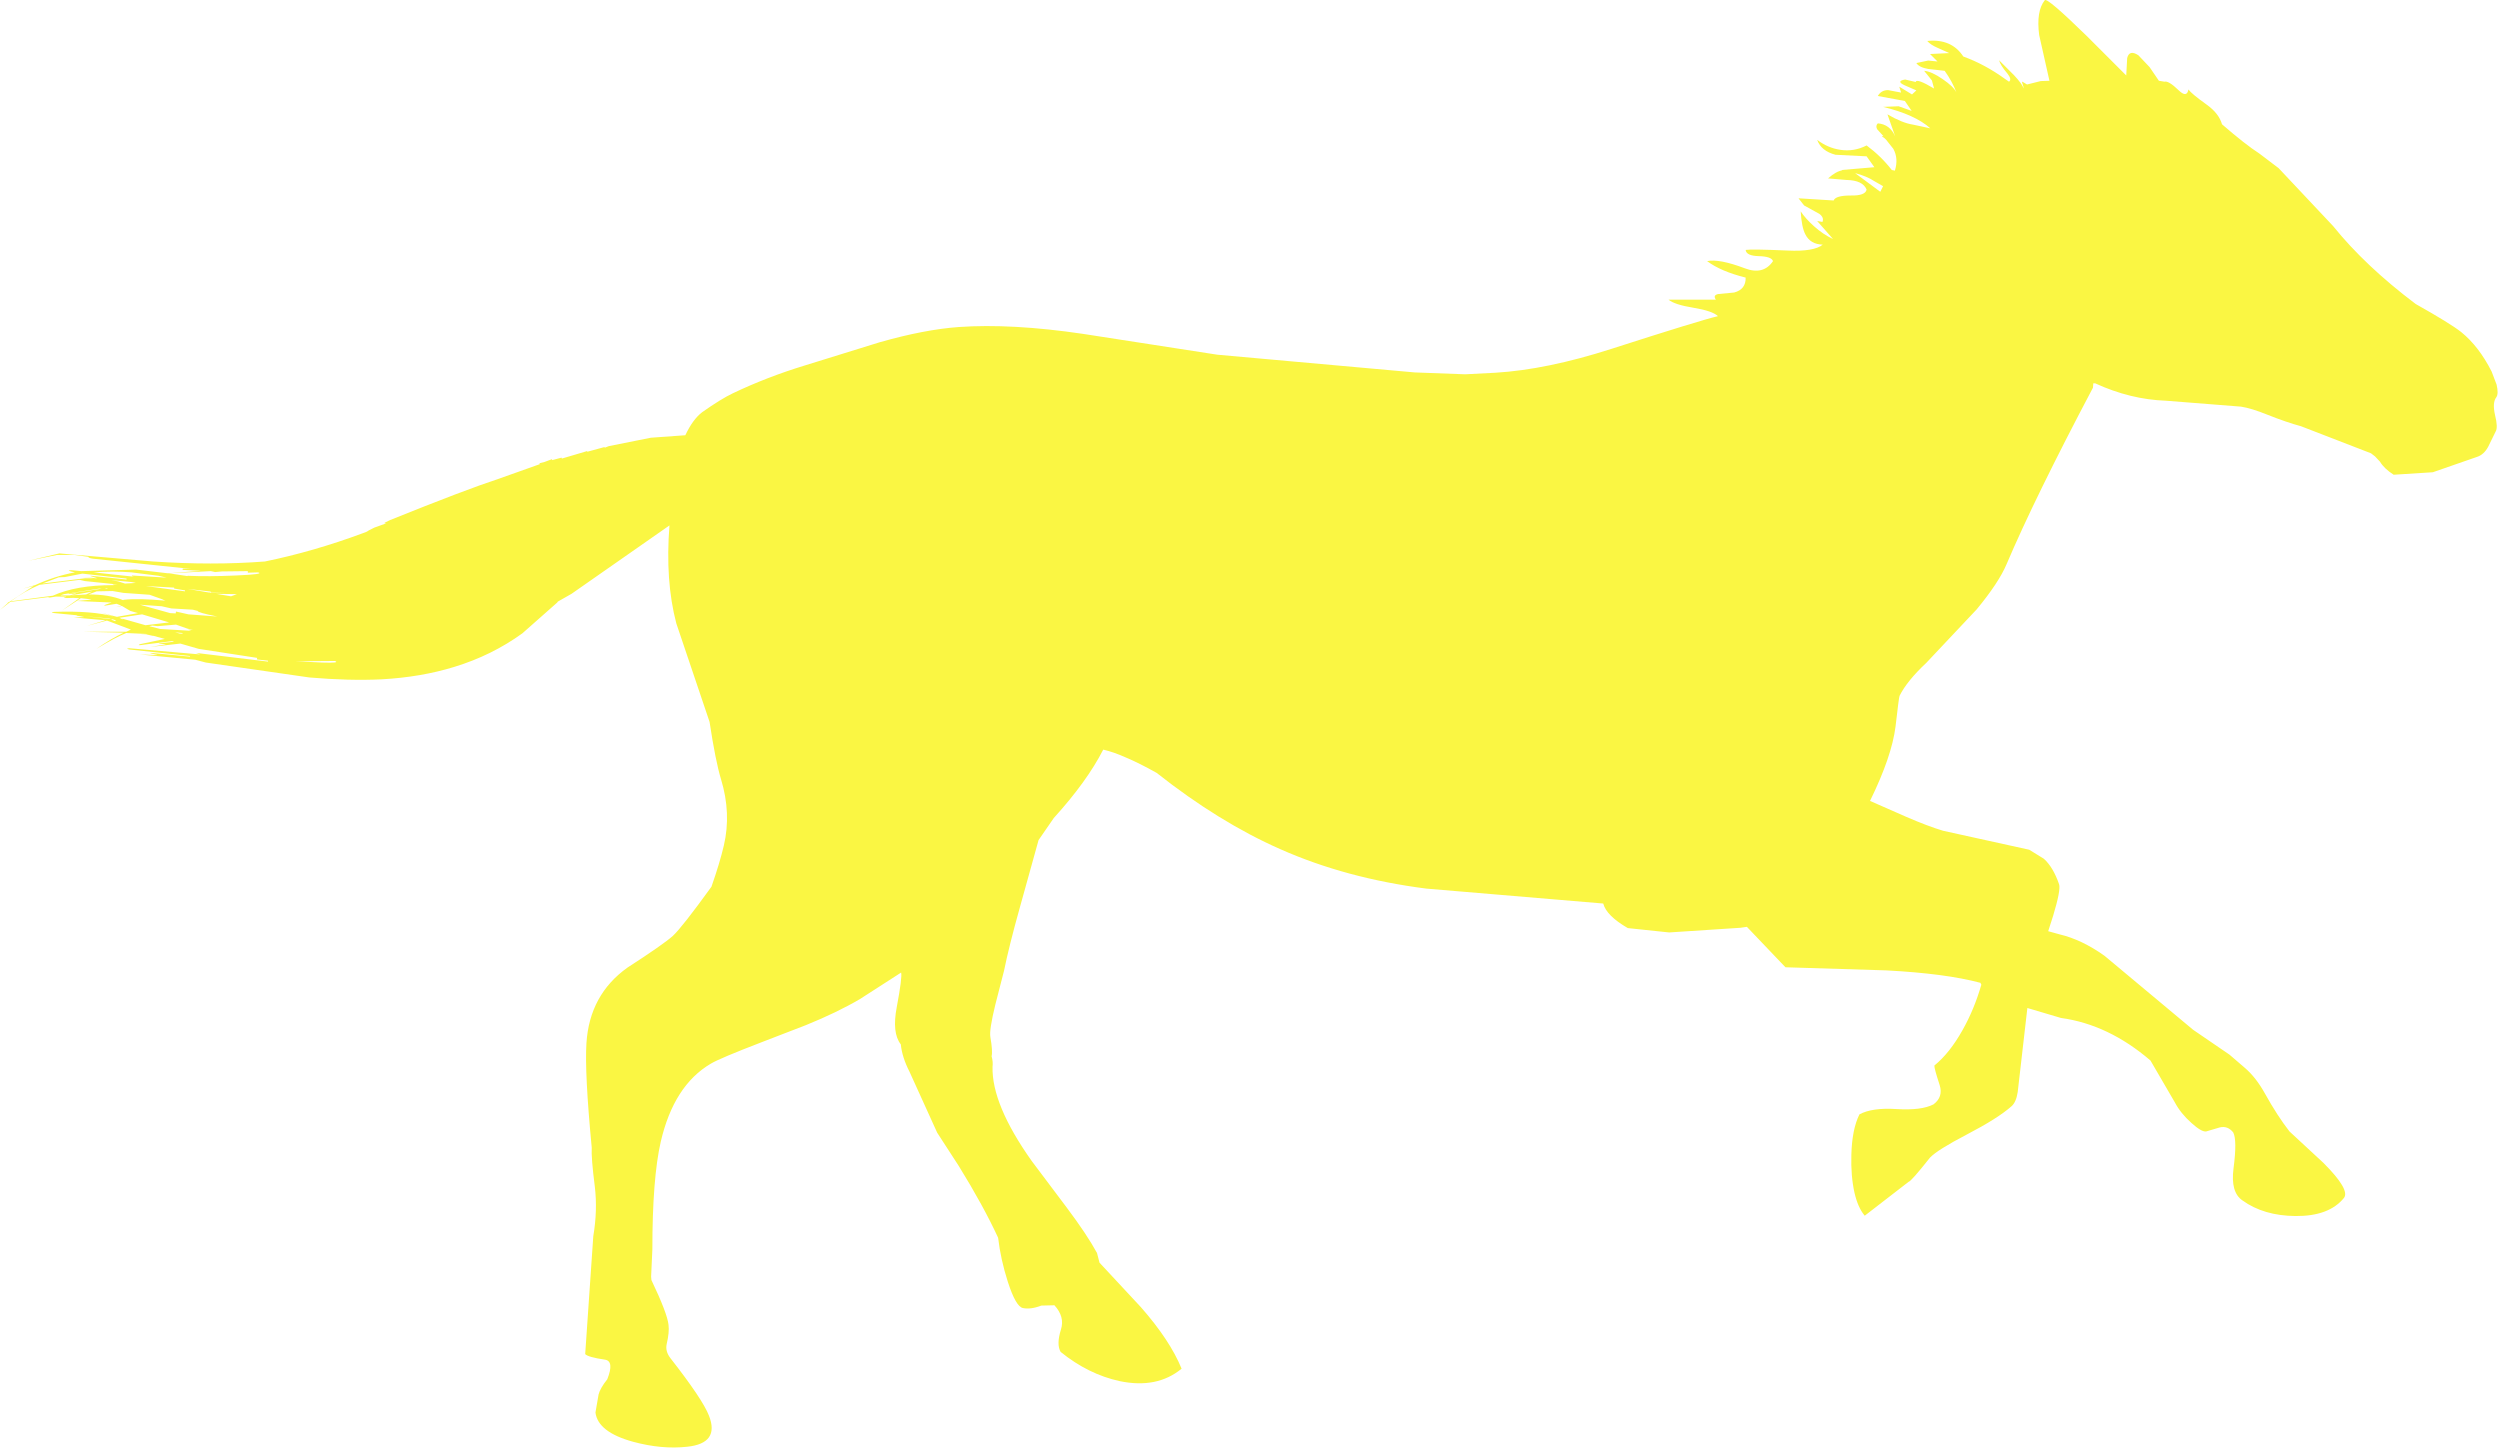
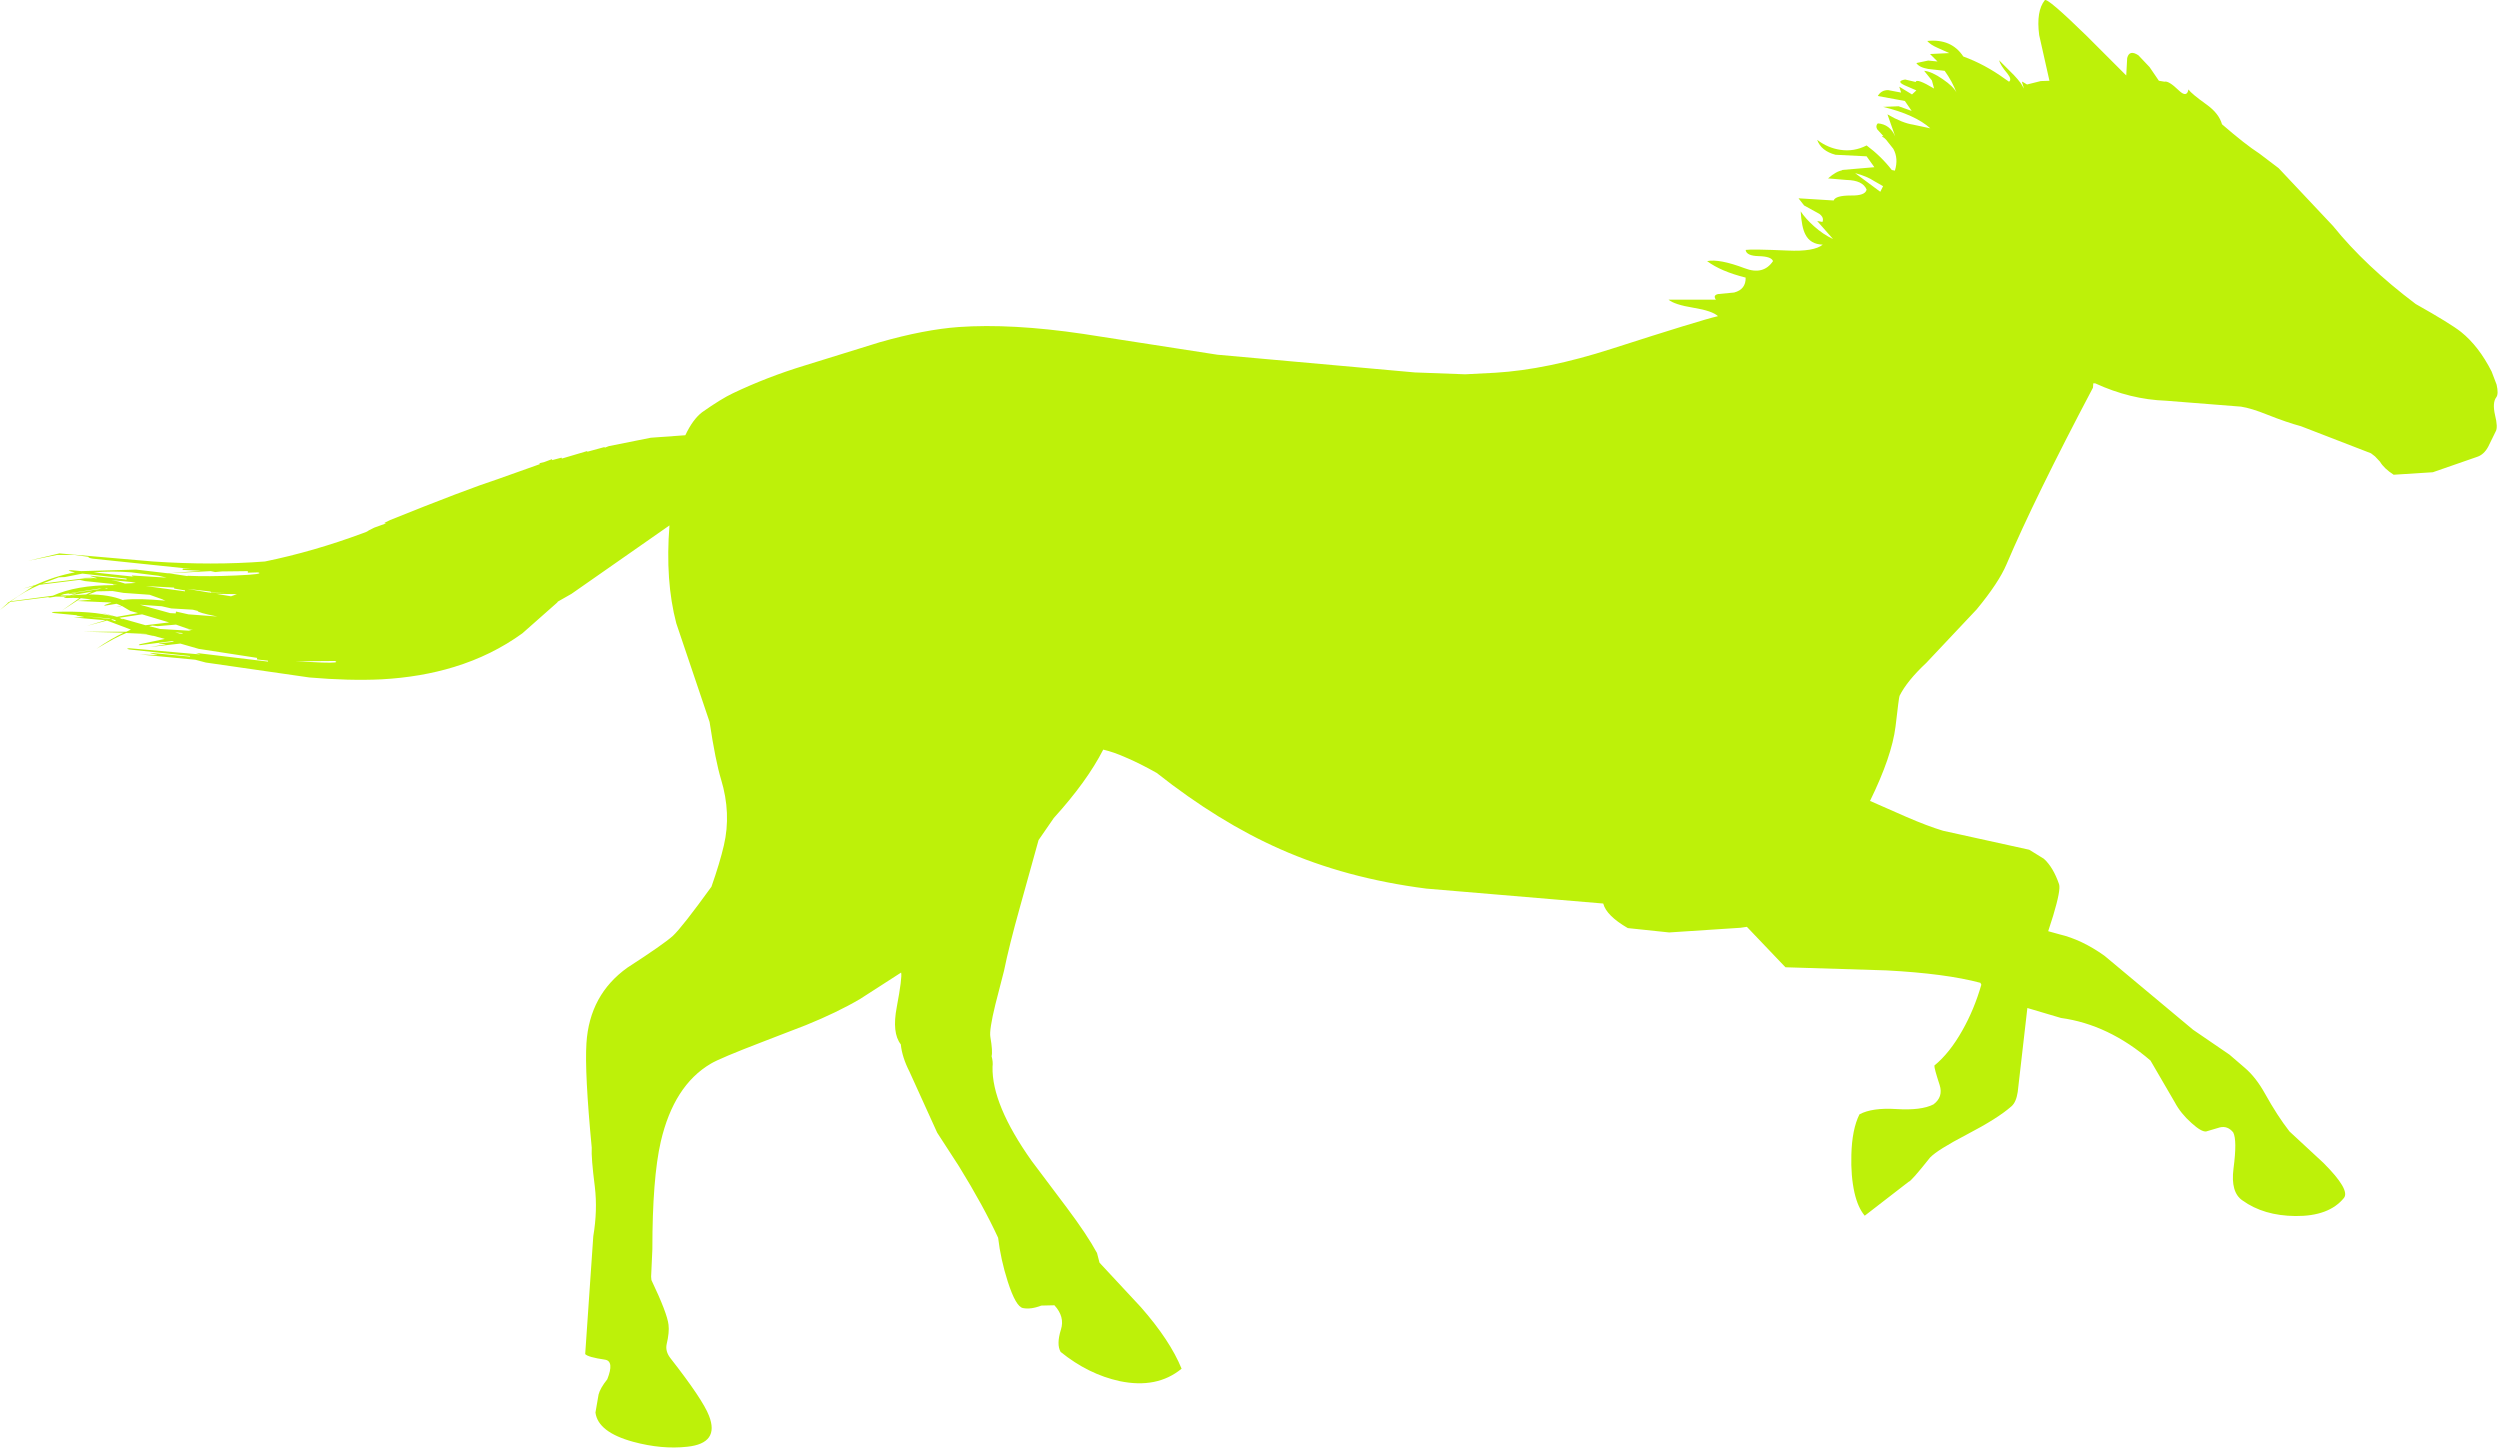
- <svg xmlns="http://www.w3.org/2000/svg" version="1.1" width="402px" height="233px">
+ <svg xmlns="http://www.w3.org/2000/svg" version="1.1" id="图层_1" x="0px" y="0px" width="402px" height="233px" viewBox="0 0 402 233" enable-background="new 0 0 402 233" xml:space="preserve">
  <g transform="translate(210.55,110.337)">
-     <path d="M -162.95 -4 L -158.75 -3.8 Q -155.75 -3.7 -156.7 -4.05 Z M -181.6 -8.45 L -181.2 -8.45 L -181.2 -8.55 L -182.4 -8.65 Z M -173.4 -14.45 L -172.45 -14.8 L -175.8 -14.85 Z M -180.45 -15.65 L -176.6 -15 L -176.6 -15.1 L -174.3 -15.1 L -176.4 -15.15 L -177 -15.1 L -176.55 -15.2 Z M -169.05 -18.3 L -170.7 -18.25 L -170.7 -18.5 L -174.9 -18.45 L -175.95 -18.35 L -176.65 -18.5 L -183.4 -18.15 L -180.4 -17.7 L -180.4 -17.75 Q -177 -17.6 -172.6 -17.8 Q -167.9 -18 -169.05 -18.3 Z M -190.85 -10.85 L -191.35 -10.95 L -190.85 -10.75 L -190.85 -10.85 L -187.15 -9.8 L -183.35 -10.25 L -187.7 -11.55 L -191.35 -11 Z M -185.2 -9.65 L -186.05 -9.75 L -186.55 -9.65 L -184.8 -9.2 L -179.8 -8.9 L -180.35 -9.1 L -179.5 -9.05 L -180.4 -9.25 L -182.25 -9.9 Z M -192.75 -10.85 L -196.825 -11.25 L -193 -10.8 Z M -192.45 -10.75 L -192.7 -10.7 L -192 -10.45 L -191.95 -10.6 Z M -196.7 -14.75 L -195.75 -15.2 L -199.15 -14.6 Z M -193.3 -15.65 L -193.3 -15.75 L -193.7 -15.65 Z M -198.225 -13.7 L -196.05 -13.9 Q -195.65 -13.95 -196.25 -14 L -197.55 -14.15 L -198.225 -13.7 L -200.6 -12.15 L -197.8 -14.15 L -198.75 -14.2 Q -200.95 -14.1 -199.95 -14.35 L -199.9 -14.4 L -200 -14.4 L -200.7 -14.15 L -200.05 -14.4 L -201.6 -14.4 L -202.85 -14.2 L -202.55 -14.35 L -208.9 -13.55 L -210.55 -12.25 L -209.15 -13.5 L -209.65 -13.4 L -209.05 -13.55 L -205.15 -16.1 L -206.85 -15.7 L -204.9 -16.25 Q -201.75 -17.7 -198.5 -18.3 Q -200.15 -18.65 -199.05 -18.65 L -197.5 -18.5 L -188.7 -18.75 L -183.55 -18.15 L -178.25 -18.55 L -181.2 -18.7 L -181.15 -18.9 L -179.8 -18.85 L -195.6 -20.5 Q -196.35 -20.6 -196.35 -20.8 L -198.55 -21.1 L -201.4 -21.1 L -206.05 -20.15 L -201 -21.35 L -185.95 -20.05 Q -176.4 -19.4 -167.95 -20.05 Q -160.15 -21.65 -152.2 -24.6 Q -151.55 -24.8 -151.25 -25.05 L -150.35 -25.5 L -148.4 -26.2 Q -148.9 -26.15 -148.65 -26.3 L -147.85 -26.7 Q -135.7 -31.6 -130.35 -33.35 L -123.75 -35.7 L -123.8 -35.85 L -123 -36.05 L -121.8 -36.5 L -121.75 -36.35 L -120.25 -36.75 L -120.2 -36.6 L -116.15 -37.8 L -116.1 -37.7 L -113.35 -38.45 L -113.3 -38.35 L -112.65 -38.6 L -105.9 -39.95 L -100.35 -40.35 Q -99.15 -42.9 -97.65 -44.05 Q -94.6 -46.2 -92.7 -47.1 Q -87.25 -49.7 -81.2 -51.55 L -69.1 -55.3 Q -61.9 -57.35 -56.4 -57.75 Q -47.9 -58.35 -36.4 -56.65 L -14.8 -53.3 L 16.95 -50.45 L 25.05 -50.15 L 29.9 -50.4 Q 38.2 -50.9 48.6 -54.25 Q 62.9 -58.85 65.7 -59.5 Q 64.8 -60.35 61.75 -60.85 Q 58.7 -61.35 57.75 -62.15 L 65.425 -62.15 Q 65.26 -62.21 65.2 -62.45 Q 65.05 -62.9 65.7 -63.05 L 68.3 -63.3 Q 70.2 -63.8 70.15 -65.7 Q 66.15 -66.7 63.95 -68.35 Q 65.9 -68.75 70 -67.2 Q 73 -66.05 74.55 -68.35 Q 74.3 -69.1 72.25 -69.15 Q 70.25 -69.2 70.15 -70.15 Q 71.15 -70.3 76.9 -70.05 Q 81.15 -69.85 82.55 -71 Q 80.55 -71.05 79.75 -72.65 Q 79.15 -73.8 79 -76.35 Q 79.8 -75.15 81.15 -73.95 Q 82.6 -72.65 84.2 -71.9 L 81.65 -74.8 L 82.5 -74.65 Q 82.8 -75.35 82 -75.95 L 79.55 -77.3 L 78.65 -78.45 L 84.3 -78.1 Q 84.6 -78.9 87.05 -78.9 Q 89.4 -78.85 89.6 -79.85 Q 89 -81.35 86.35 -81.4 L 83.4 -81.65 Q 84.7 -82.8 85.7 -82.95 L 85.55 -83 L 90.85 -83.45 L 89.6 -85.2 L 84.6 -85.45 Q 82.3 -86.05 81.65 -87.85 Q 83.35 -86.55 85.35 -86.25 Q 87.55 -85.9 89.6 -86.95 Q 91.95 -85.2 93.65 -83 L 94.15 -82.9 Q 94.75 -84.85 93.9 -86.4 L 92.75 -87.85 Q 92.25 -88.4 92.05 -88.3 Q 92.1 -88.45 92.3 -88.45 L 91.3 -89.55 Q 91 -90.1 91.4 -90.5 Q 93.35 -90.35 94.2 -88.4 L 92.95 -91.95 Q 95.35 -90.55 97.05 -90.3 L 99.85 -89.7 Q 97.4 -91.9 92.25 -93.15 L 94.75 -93.25 L 96.85 -92.5 L 95.75 -94.1 L 91.4 -94.9 Q 91.95 -95.85 93.05 -95.85 L 95.15 -95.45 L 94.85 -96.4 Q 95.9 -95.75 96.9 -95.15 L 97.6 -95.8 L 95.65 -96.65 Q 94.3 -97.3 95.8 -97.55 L 97.5 -97.15 Q 97.6 -97.8 100.45 -96.1 L 100.1 -97.4 L 98.85 -98.95 Q 100.05 -98.85 101.85 -97.6 Q 103.6 -96.4 104.05 -95.45 Q 103.4 -97.2 102.15 -98.95 L 99.5 -99.25 Q 98.05 -99.5 97.6 -100.2 L 99.5 -100.6 L 101 -100.45 L 99.8 -101.65 L 102.9 -101.8 L 101 -102.65 Q 99.85 -103.15 99.35 -103.75 Q 103.25 -104.15 105.15 -101.25 Q 108.6 -100 111.85 -97.65 L 112.5 -97.2 Q 113 -97.55 112.25 -98.5 Q 111.1 -99.85 110.9 -100.65 L 113.3 -98.25 Q 114.618 -96.852 114.85 -96.1 L 114.8 -96.45 Q 114.5 -97.25 114.65 -97.2 L 115.4 -96.75 L 117.6 -97.3 L 119 -97.35 L 117.35 -104.7 Q 116.85 -108.55 118.25 -110.3 Q 118.6 -110.8 125 -104.55 L 131.35 -98.2 L 131.5 -101 Q 131.85 -102.4 133.3 -101.45 L 135.1 -99.55 L 136.6 -97.35 L 137.5 -97.2 Q 138.15 -97.4 139.8 -95.8 Q 141.1 -94.55 141.35 -95.95 Q 141.85 -95.25 144.3 -93.5 Q 146.25 -92.1 146.75 -90.35 Q 150.5 -87.1 152.75 -85.65 L 155.85 -83.3 L 164.6 -74 Q 169.8 -67.55 177.9 -61.45 Q 183.5 -58.3 185.2 -56.95 Q 188.05 -54.65 190.1 -50.6 L 190.9 -48.5 Q 191.25 -47 190.85 -46.45 Q 190.2 -45.6 190.65 -43.6 Q 191.15 -41.6 190.75 -40.95 L 189.55 -38.5 Q 188.85 -37.2 187.7 -36.85 L 180.65 -34.4 L 174.35 -34 Q 172.8 -35 172.15 -36.1 L 171.35 -36.95 L 170.7 -37.45 L 159.45 -41.8 Q 157.2 -42.4 154.05 -43.65 Q 151.45 -44.7 149.8 -44.95 L 137.75 -45.9 Q 132 -46.1 126.35 -48.7 L 126.05 -48.7 L 126 -48 Q 116.6 -30.2 112.1 -19.6 Q 110.85 -16.65 107.3 -12.35 L 99.2 -3.75 Q 96.1 -0.85 94.9 1.55 Q 94.8 1.7 94.25 6.5 Q 93.65 11.3 90.15 18.45 L 95.95 21 Q 99.4 22.5 101.9 23.25 L 115.75 26.3 L 118.1 27.75 Q 119.6 29.1 120.55 31.85 Q 120.85 32.75 119.6 36.9 L 118.8 39.4 L 120.6 39.9 Q 124.2 40.75 127.85 43.35 L 142.1 55.25 L 147.95 59.25 L 150.45 61.4 Q 152.2 62.9 153.65 65.5 Q 155.65 69.1 157.6 71.6 L 163.05 76.65 Q 167.4 81 166.35 82.3 Q 163.95 85.25 158.55 85.2 Q 153.45 85.15 150.05 82.7 Q 148.1 81.4 148.6 77.55 Q 149.2 73 148.55 71.75 Q 147.65 70.65 146.4 70.95 L 144.2 71.6 Q 143.45 71.7 141.85 70.25 Q 140.1 68.7 139.15 66.9 L 135.25 60.2 Q 128.5 54.4 120.85 53.35 L 115.45 51.75 L 113.9 65.25 Q 113.65 66.9 112.9 67.55 Q 110.7 69.5 105.7 72.1 Q 101 74.55 99.8 75.8 Q 96.75 79.65 96.35 79.7 L 89.3 85.15 Q 88.2 83.85 87.65 81.45 Q 87.05 78.75 87.15 75.35 Q 87.25 71.25 88.45 68.85 Q 90.5 67.75 94.4 68 Q 98.4 68.25 100.35 67.25 Q 101.95 66.05 101.35 64.15 Q 100.45 61.4 100.5 61 Q 102.95 59 105 55.35 Q 106.9 52 108.05 48 L 107.9 47.7 Q 102.3 46.2 92.75 45.7 L 76.55 45.2 L 70.35 38.7 L 69.3 38.85 L 57.85 39.6 L 51.2 38.9 Q 47.75 36.9 47.25 34.95 L 18.8 32.55 Q 5.9 30.9 -4.7 26.2 Q -14.55 21.85 -24.55 13.95 Q -27.3 12.4 -29.55 11.45 Q -31.45 10.6 -33.15 10.2 Q -35.75 15.3 -41.1 21.2 L -43.55 24.75 L -46.55 35.55 Q -48.3 41.8 -49.1 45.75 L -50.5 51.2 Q -51.5 55.3 -51.3 56.4 Q -50.9 58.75 -51.1 59.5 Q -50.85 60.4 -50.95 61.2 Q -51.1 67.25 -44.65 76.35 L -39.05 83.8 Q -35.75 88.2 -34.15 91.15 L -33.75 92.7 L -27.1 99.85 Q -22.4 105.2 -20.55 109.75 Q -24.5 113 -30.5 111.75 Q -35.55 110.65 -40 107.05 Q -40.7 105.85 -39.95 103.45 Q -39.3 101.4 -41 99.55 L -43.1 99.6 Q -44.8 100.25 -46.05 100 Q -47.2 99.8 -48.5 95.75 Q -49.65 92.15 -50.05 88.7 Q -52.4 83.6 -56.35 77.2 L -59.85 71.8 L -64.3 62 Q -65.5 59.65 -65.7 57.6 Q -67.15 55.75 -66.35 51.6 Q -65.45 46.8 -65.65 46.05 L -72.25 50.3 Q -75.9 52.45 -80.95 54.5 L -87.95 57.2 Q -94.85 59.85 -96.25 60.7 Q -102.2 64.2 -104.3 73.25 Q -105.65 79.15 -105.65 90.55 L -105.85 94.95 L -105.8 95.5 Q -103.25 100.85 -103.05 102.7 Q -102.9 103.9 -103.35 105.8 Q -103.6 106.95 -102.75 108.05 Q -97.55 114.7 -96.55 117.3 Q -94.8 121.75 -100.05 122.3 Q -104.15 122.75 -108.75 121.5 Q -114.4 119.95 -114.8 116.8 L -114.3 113.9 Q -114.05 112.9 -112.9 111.45 Q -111.75 108.55 -113.25 108.3 Q -116 107.9 -116.45 107.4 L -115.15 88.45 Q -114.45 84.3 -114.9 80.5 Q -115.5 75.8 -115.4 74.2 Q -116.55 62.15 -116.25 57.4 Q -115.75 49.6 -109.65 45.25 Q -103.85 41.5 -102.35 40.15 Q -100.85 38.75 -96.15 32.25 Q -94.8 28.4 -94.15 25.6 Q -92.95 20.45 -94.6 15 Q -95.5 12.05 -96.45 5.75 L -101.8 -10.1 Q -103.6 -16.95 -102.9 -25.85 L -118.65 -14.85 L -120.85 -13.6 L -120.95 -13.45 L -126.55 -8.5 Q -131.45 -4.95 -137.5 -3.1 Q -142.85 -1.45 -149.2 -1.1 Q -154.4 -0.85 -160.8 -1.4 L -177.45 -3.8 L -179.15 -4.25 L -188.05 -5.1 L -185.4 -5 Q -184.95 -5 -185.8 -5.15 Q -186.7 -5.35 -186.25 -5.35 L -180 -4.75 L -180 -4.85 L -189.75 -5.9 Q -190.45 -6.05 -189.75 -6.1 L -178.35 -5.1 L -179.05 -5.35 L -167.45 -3.95 L -167.45 -4.1 L -169.25 -4.3 L -169.2 -4.55 L -178.6 -6 L -181.55 -6.85 L -186.4 -6.3 L -184.05 -6.7 Q -183.65 -6.75 -184.45 -6.8 Q -185.25 -6.8 -184.85 -6.9 L -182.55 -7.15 L -182.85 -7.25 L -188 -6.6 Q -188.45 -6.55 -188.05 -6.75 L -184.05 -7.6 L -185.9 -8.1 L -186 -8.1 L -186.9 -8.3 L -188.1 -8.2 L -186.9 -8.35 L -187.05 -8.4 L -190.25 -8.55 Q -191.9 -7.9 -195.05 -6 Q -192.7 -7.65 -190.65 -8.6 L -197 -8.75 L -190.25 -8.75 L -189.5 -9.1 L -193.35 -10.55 L -196.55 -9.7 L -193.6 -10.6 L -198.7 -11.05 L -197.2 -11.1 Q -196.75 -11.1 -197.65 -11.25 Q -198.462 -11.34 -198.175 -11.4 L -201.8 -11.75 Q -202.65 -11.9 -201.8 -11.95 Q -195.65 -12.15 -192.25 -11.2 L -194.4 -11.85 L -191.75 -11.15 L -188.35 -11.75 L -189.6 -12.1 L -190.95 -12.9 L -191.95 -12.7 L -191 -12.95 L -191.05 -12.95 L -191.8 -13.25 L -193.65 -12.95 Q -194 -12.85 -193.6 -13.1 L -192.6 -13.45 Z M -200.25 -14.8 L -200.85 -14.6 L -199.3 -14.6 L -198.45 -14.85 Q -198.05 -15 -198.9 -14.85 Q -199.8 -14.75 -199.4 -14.9 L -194.65 -15.6 L -194.2 -15.75 Z M -183 -12.5 L -184.55 -12.85 L -188.05 -13.1 L -183.2 -11.75 L -182.3 -11.7 L -182.25 -12 L -180.25 -11.55 L -175.6 -11.2 Q -178.85 -11.85 -178.75 -12.1 L -179.55 -12.3 Z M -182.55 -15.7 L -182.55 -15.85 L -187.1 -16.1 L -180.8 -15.25 L -180.8 -15.4 Z M -190.8 -13.85 L -190.65 -13.85 L -190.7 -13.9 L -190.55 -13.9 Q -188.25 -14.15 -183.95 -13.75 L -184.45 -13.95 L -184.25 -13.9 L -186.5 -14.7 L -190.7 -15 L -192.45 -15.3 L -195 -15.25 L -196.3 -14.75 Q -193 -14.75 -190.8 -13.85 Z M -190.2 -17.15 L -190.2 -17.3 L -197.3 -18.1 L -200.1 -17.55 L -201.1 -17.5 L -203.75 -16.5 L -196.9 -17.35 L -195.55 -17.35 L -197.55 -17.6 L -195.1 -17.35 Q -194.75 -17.35 -195.5 -17.55 Q -196.3 -17.75 -195.9 -17.75 Z M -188.7 -16.6 L -189.45 -16.75 L -192.65 -17.05 L -191.55 -16.85 L -190.45 -16.5 Z M -189 -17.6 Q -189.35 -17.65 -189.35 -17.8 L -183.75 -17.45 L -185.05 -17.75 L -189.4 -18.3 Q -192.5 -18.55 -195.5 -18.3 Z M -204.2 -16.3 Q -206.65 -15.25 -208.8 -13.65 L -202.05 -14.55 Q -198.3 -16.25 -192.35 -16.25 L -192.25 -16.25 L -192.45 -16.35 L -191.6 -16.35 L -196.9 -16.9 L -197.75 -17.1 Z M 90.85 -81.2 Q 89.65 -82 87.75 -82.5 L 91.8 -79.5 L 92.25 -80.4 Z" fill="#FAF643" />
+     <path fill="#BDF109" d="M-162.95-4l4.2,0.2c2,0.067,2.683-0.017,2.05-0.25L-162.95-4z M-181.6-8.45h0.4v-0.1l-1.2-0.1L-181.6-8.45z    M-173.4-14.45l0.95-0.35l-3.35-0.05L-173.4-14.45z M-180.45-15.65l3.85,0.65v-0.1h2.3l-2.1-0.05l-0.6,0.05l0.45-0.1L-180.45-15.65   z M-169.05-18.3l-1.65,0.05v-0.25l-4.2,0.05l-1.05,0.1l-0.7-0.15l-6.75,0.35l3,0.45v-0.05c2.267,0.1,4.867,0.083,7.8-0.05   C-169.467-17.933-168.283-18.1-169.05-18.3z M-190.85-10.85l-0.5-0.1l0.5,0.2V-10.85l3.7,1.05l3.8-0.45l-4.35-1.3l-3.65,0.55   L-190.85-10.85z M-185.2-9.65l-0.85-0.1l-0.5,0.1l1.75,0.45l5,0.3l-0.55-0.2l0.85,0.05l-0.9-0.2l-1.85-0.65L-185.2-9.65z    M-192.75-10.85l-4.075-0.4L-193-10.8L-192.75-10.85z M-192.45-10.75l-0.25,0.05l0.7,0.25l0.05-0.15L-192.45-10.75z M-196.7-14.75   l0.95-0.45l-3.4,0.6L-196.7-14.75z M-193.3-15.65v-0.1l-0.4,0.1H-193.3z M-198.225-13.7l2.175-0.2c0.267-0.033,0.2-0.067-0.2-0.1   l-1.3-0.15L-198.225-13.7l-2.375,1.55l2.8-2l-0.95-0.05c-1.467,0.067-1.867,0.017-1.2-0.15l0.05-0.05h-0.1l-0.7,0.25l0.65-0.25   h-1.55l-1.25,0.2l0.3-0.15l-6.35,0.8l-1.65,1.3l1.4-1.25l-0.5,0.1l0.6-0.15l3.9-2.55l-1.7,0.4l1.95-0.55   c2.1-0.967,4.233-1.65,6.4-2.05c-1.1-0.233-1.283-0.35-0.55-0.35l1.55,0.15l8.8-0.25l5.15,0.6l5.3-0.4l-2.95-0.15l0.05-0.2   l1.35,0.05l-15.8-1.65c-0.5-0.067-0.75-0.167-0.75-0.3l-2.2-0.3h-2.85l-4.65,0.95l5.05-1.2l15.05,1.3   c6.367,0.433,12.367,0.433,18,0c5.2-1.067,10.45-2.583,15.75-4.55c0.433-0.133,0.75-0.283,0.95-0.45l0.9-0.45l1.95-0.7   c-0.333,0.033-0.417,0-0.25-0.1l0.8-0.4c8.1-3.267,13.933-5.483,17.5-6.65l6.6-2.35l-0.05-0.15l0.8-0.2l1.2-0.45l0.05,0.15l1.5-0.4   l0.05,0.15l4.05-1.2l0.05,0.1l2.75-0.75l0.05,0.1l0.65-0.25l6.75-1.35l5.55-0.4c0.8-1.7,1.7-2.933,2.7-3.7   c2.033-1.433,3.683-2.45,4.95-3.05c3.633-1.733,7.467-3.217,11.5-4.45l12.1-3.75c4.8-1.367,9.033-2.183,12.7-2.45   c5.667-0.4,12.333-0.033,20,1.1l21.6,3.35l31.75,2.85l8.1,0.3l4.85-0.25c5.533-0.333,11.767-1.617,18.7-3.85   c9.533-3.067,15.233-4.817,17.1-5.25c-0.6-0.567-1.917-1.017-3.95-1.35c-2.033-0.333-3.367-0.767-4-1.3h7.675   c-0.11-0.04-0.185-0.14-0.225-0.3c-0.1-0.3,0.067-0.5,0.5-0.6l2.6-0.25c1.267-0.333,1.883-1.133,1.85-2.4   c-2.667-0.667-4.733-1.55-6.2-2.65c1.3-0.267,3.317,0.117,6.05,1.15c2,0.767,3.517,0.383,4.55-1.15c-0.167-0.5-0.933-0.767-2.3-0.8   c-1.333-0.033-2.033-0.367-2.1-1c0.667-0.1,2.917-0.067,6.75,0.1c2.833,0.133,4.717-0.183,5.65-0.95   c-1.333-0.033-2.267-0.583-2.8-1.65c-0.4-0.767-0.65-2-0.75-3.7c0.533,0.8,1.25,1.6,2.15,2.4c0.967,0.867,1.983,1.55,3.05,2.05   l-2.55-2.9l0.85,0.15c0.2-0.467,0.033-0.9-0.5-1.3l-2.45-1.35l-0.9-1.15l5.65,0.35c0.2-0.533,1.117-0.8,2.75-0.8   c1.567,0.033,2.417-0.283,2.55-0.95c-0.4-1-1.483-1.517-3.25-1.55l-2.95-0.25c0.867-0.767,1.633-1.2,2.3-1.3L85.55-83l5.3-0.45   L89.6-85.2l-5-0.25c-1.533-0.4-2.517-1.2-2.95-2.4c1.133,0.867,2.367,1.4,3.7,1.6c1.467,0.233,2.883,0,4.25-0.7   c1.567,1.167,2.917,2.483,4.05,3.95l0.5,0.1c0.4-1.3,0.317-2.467-0.25-3.5l-1.15-1.45c-0.333-0.367-0.567-0.517-0.7-0.45   c0.033-0.1,0.117-0.15,0.25-0.15l-1-1.1c-0.2-0.367-0.167-0.683,0.1-0.95c1.3,0.1,2.233,0.8,2.8,2.1l-1.25-3.55   c1.6,0.933,2.967,1.483,4.1,1.65l2.8,0.6c-1.633-1.467-4.167-2.617-7.6-3.45l2.5-0.1l2.1,0.75l-1.1-1.6l-4.35-0.8   c0.367-0.633,0.917-0.95,1.65-0.95l2.1,0.4l-0.3-0.95c0.7,0.433,1.383,0.85,2.05,1.25l0.7-0.65l-1.95-0.85   c-0.9-0.433-0.85-0.733,0.15-0.9l1.7,0.4c0.067-0.433,1.05-0.083,2.95,1.05l-0.35-1.3l-1.25-1.55c0.8,0.067,1.8,0.517,3,1.35   c1.167,0.8,1.9,1.517,2.2,2.15c-0.433-1.167-1.067-2.333-1.9-3.5l-2.65-0.3c-0.967-0.167-1.6-0.483-1.9-0.95l1.9-0.4l1.5,0.15   l-1.2-1.2l3.1-0.15l-1.9-0.85c-0.767-0.333-1.317-0.7-1.65-1.1c2.6-0.267,4.533,0.567,5.8,2.5c2.3,0.833,4.533,2.033,6.7,3.6   l0.65,0.45c0.333-0.233,0.25-0.667-0.25-1.3c-0.767-0.9-1.217-1.617-1.35-2.15l2.4,2.4c0.879,0.932,1.395,1.648,1.55,2.15   l-0.05-0.35c-0.2-0.533-0.25-0.783-0.15-0.75l0.75,0.45l2.2-0.55l1.4-0.05l-1.65-7.35c-0.333-2.567-0.033-4.433,0.9-5.6   c0.233-0.333,2.483,1.583,6.75,5.75l6.35,6.35l0.15-2.8c0.233-0.933,0.833-1.083,1.8-0.45l1.8,1.9l1.5,2.2l0.9,0.15   c0.433-0.133,1.2,0.333,2.3,1.4c0.867,0.833,1.383,0.783,1.55-0.15c0.333,0.467,1.317,1.283,2.95,2.45   c1.3,0.933,2.117,1.983,2.45,3.15c2.5,2.167,4.5,3.733,6,4.7l3.1,2.35l8.75,9.3c3.467,4.3,7.9,8.483,13.3,12.55   c3.733,2.1,6.167,3.6,7.3,4.5c1.9,1.533,3.533,3.65,4.9,6.35l0.8,2.1c0.233,1,0.217,1.683-0.05,2.05   c-0.433,0.567-0.5,1.517-0.2,2.85c0.333,1.333,0.367,2.217,0.1,2.65l-1.2,2.45c-0.467,0.867-1.083,1.417-1.85,1.65l-7.05,2.45   l-6.3,0.4c-1.033-0.667-1.767-1.367-2.2-2.1l-0.8-0.85l-0.65-0.5l-11.25-4.35c-1.5-0.4-3.3-1.017-5.4-1.85   c-1.733-0.7-3.15-1.133-4.25-1.3l-12.05-0.95c-3.833-0.133-7.633-1.067-11.4-2.8h-0.3L126-48c-6.267,11.867-10.9,21.333-13.9,28.4   c-0.833,1.967-2.433,4.383-4.8,7.25l-8.1,8.6c-2.067,1.933-3.5,3.7-4.3,5.3c-0.067,0.1-0.283,1.75-0.65,4.95   c-0.4,3.2-1.767,7.183-4.1,11.95l5.8,2.55c2.3,1,4.283,1.75,5.95,2.25l13.85,3.05l2.35,1.45c1,0.9,1.817,2.267,2.45,4.1   c0.2,0.6-0.117,2.283-0.95,5.05l-0.8,2.5l1.8,0.5c2.4,0.567,4.817,1.717,7.25,3.45l14.25,11.9l5.85,4l2.5,2.15   c1.167,1,2.233,2.367,3.2,4.1c1.333,2.4,2.65,4.433,3.95,6.1l5.45,5.05c2.9,2.9,4,4.783,3.3,5.65c-1.6,1.967-4.2,2.933-7.8,2.9   c-3.4-0.033-6.233-0.867-8.5-2.5c-1.3-0.867-1.783-2.583-1.45-5.15c0.4-3.033,0.383-4.967-0.05-5.8c-0.6-0.733-1.317-1-2.15-0.8   l-2.2,0.65c-0.5,0.067-1.283-0.383-2.35-1.35c-1.167-1.033-2.067-2.15-2.7-3.35l-3.9-6.7c-4.5-3.867-9.3-6.15-14.4-6.85l-5.4-1.6   l-1.55,13.5c-0.167,1.1-0.5,1.867-1,2.3c-1.467,1.3-3.867,2.817-7.2,4.55c-3.133,1.633-5.1,2.867-5.9,3.7   c-2.033,2.567-3.183,3.867-3.45,3.9l-7.05,5.45c-0.733-0.867-1.283-2.1-1.65-3.7c-0.4-1.8-0.567-3.833-0.5-6.1   c0.067-2.733,0.5-4.9,1.3-6.5c1.367-0.733,3.35-1.017,5.95-0.85c2.667,0.167,4.65-0.083,5.95-0.75c1.067-0.8,1.4-1.833,1-3.1   c-0.6-1.833-0.883-2.883-0.85-3.15c1.633-1.333,3.133-3.217,4.5-5.65c1.267-2.233,2.283-4.683,3.05-7.35l-0.15-0.3   c-3.733-1-8.783-1.667-15.15-2l-16.2-0.5l-6.2-6.5l-1.05,0.15L57.85,39.6l-6.65-0.7c-2.3-1.333-3.617-2.65-3.95-3.95l-28.45-2.4   c-8.6-1.1-16.433-3.217-23.5-6.35c-6.567-2.9-13.183-6.983-19.85-12.25c-1.833-1.033-3.5-1.867-5-2.5   c-1.267-0.567-2.467-0.983-3.6-1.25c-1.733,3.4-4.383,7.067-7.95,11l-2.45,3.55l-3,10.8c-1.167,4.167-2.017,7.567-2.55,10.2   l-1.4,5.45c-0.667,2.733-0.933,4.467-0.8,5.2c0.267,1.567,0.333,2.6,0.2,3.1c0.167,0.6,0.217,1.167,0.15,1.7   c-0.1,4.033,2,9.083,6.3,15.15l5.6,7.45c2.2,2.933,3.833,5.383,4.9,7.35l0.4,1.55l6.65,7.15c3.133,3.567,5.317,6.867,6.55,9.9   c-2.633,2.167-5.95,2.833-9.95,2c-3.367-0.733-6.533-2.3-9.5-4.7c-0.467-0.8-0.45-2,0.05-3.6c0.433-1.367,0.083-2.667-1.05-3.9   l-2.1,0.05c-1.133,0.433-2.117,0.567-2.95,0.4c-0.767-0.133-1.583-1.55-2.45-4.25c-0.767-2.4-1.283-4.75-1.55-7.05   c-1.567-3.4-3.667-7.233-6.3-11.5l-3.5-5.4L-64.3,62c-0.8-1.567-1.267-3.033-1.4-4.4c-0.967-1.233-1.183-3.233-0.65-6   c0.6-3.2,0.833-5.05,0.7-5.55l-6.6,4.25c-2.433,1.433-5.333,2.833-8.7,4.2l-7,2.7c-4.6,1.767-7.367,2.933-8.3,3.5   c-3.967,2.333-6.65,6.517-8.05,12.55c-0.9,3.933-1.35,9.7-1.35,17.3l-0.2,4.4l0.05,0.55c1.7,3.567,2.617,5.967,2.75,7.2   c0.1,0.8,0,1.833-0.3,3.1c-0.167,0.767,0.033,1.517,0.6,2.25c3.467,4.433,5.533,7.517,6.2,9.25c1.167,2.967,0,4.633-3.5,5   c-2.733,0.3-5.633,0.033-8.7-0.8c-3.767-1.033-5.783-2.6-6.05-4.7l0.5-2.9c0.167-0.667,0.633-1.483,1.4-2.45   c0.767-1.933,0.65-2.983-0.35-3.15c-1.833-0.267-2.9-0.567-3.2-0.9l1.3-18.95c0.467-2.767,0.55-5.417,0.25-7.95   c-0.4-3.133-0.567-5.233-0.5-6.3c-0.767-8.033-1.05-13.633-0.85-16.8c0.333-5.2,2.533-9.25,6.6-12.15c3.867-2.5,6.3-4.2,7.3-5.1   c1-0.933,3.067-3.567,6.2-7.9c0.9-2.567,1.567-4.783,2-6.65c0.8-3.433,0.65-6.967-0.45-10.6c-0.6-1.967-1.217-5.05-1.85-9.25   l-5.35-15.85c-1.2-4.567-1.567-9.817-1.1-15.75l-15.75,11l-2.2,1.25l-0.1,0.15l-5.6,4.95c-3.267,2.367-6.917,4.167-10.95,5.4   c-3.567,1.1-7.467,1.767-11.7,2c-3.467,0.167-7.333,0.067-11.6-0.3l-16.65-2.4l-1.7-0.45l-8.9-0.85l2.65,0.1   c0.3,0,0.167-0.05-0.4-0.15c-0.6-0.133-0.75-0.2-0.45-0.2l6.25,0.6v-0.1l-9.75-1.05c-0.467-0.1-0.467-0.167,0-0.2l11.4,1l-0.7-0.25   l11.6,1.4V-4.1l-1.8-0.2l0.05-0.25L-178.6-6l-2.95-0.85l-4.85,0.55l2.35-0.4c0.267-0.033,0.133-0.067-0.4-0.1   c-0.533,0-0.667-0.033-0.4-0.1l2.3-0.25l-0.3-0.1L-188-6.6c-0.3,0.033-0.317-0.017-0.05-0.15l4-0.85l-1.85-0.5h-0.1l-0.9-0.2   l-1.2,0.1l1.2-0.15l-0.15-0.05l-3.2-0.15c-1.1,0.433-2.7,1.283-4.8,2.55c1.567-1.1,3.033-1.967,4.4-2.6L-197-8.75h6.75l0.75-0.35   l-3.85-1.45l-3.2,0.85l2.95-0.9l-5.1-0.45l1.5-0.05c0.3,0,0.15-0.05-0.45-0.15c-0.541-0.06-0.716-0.11-0.525-0.15l-3.625-0.35   c-0.567-0.1-0.567-0.167,0-0.2c4.1-0.133,7.283,0.117,9.55,0.75l-2.15-0.65l2.65,0.7l3.4-0.6l-1.25-0.35l-1.35-0.8l-1,0.2   l0.95-0.25h-0.05l-0.75-0.3l-1.85,0.3c-0.233,0.067-0.217,0.017,0.05-0.15l1-0.35L-198.225-13.7z M-200.25-14.8l-0.6,0.2h1.55   l0.85-0.25c0.267-0.1,0.117-0.1-0.45,0c-0.6,0.067-0.767,0.05-0.5-0.05l4.75-0.7l0.45-0.15L-200.25-14.8z M-183-12.5l-1.55-0.35   l-3.5-0.25l4.85,1.35l0.9,0.05l0.05-0.3l2,0.45l4.65,0.35c-2.167-0.433-3.217-0.733-3.15-0.9l-0.8-0.2L-183-12.5z M-182.55-15.7   v-0.15l-4.55-0.25l6.3,0.85v-0.15L-182.55-15.7z M-190.8-13.85h0.15l-0.05-0.05h0.15c1.533-0.167,3.733-0.117,6.6,0.15l-0.5-0.2   l0.2,0.05l-2.25-0.8l-4.2-0.3l-1.75-0.3l-2.55,0.05l-1.3,0.5C-194.1-14.75-192.267-14.45-190.8-13.85z M-190.2-17.15v-0.15   l-7.1-0.8l-2.8,0.55l-1,0.05l-2.65,1l6.85-0.85h1.35l-2-0.25l2.45,0.25c0.233,0,0.1-0.067-0.4-0.2c-0.533-0.133-0.667-0.2-0.4-0.2   L-190.2-17.15z M-188.7-16.6l-0.75-0.15l-3.2-0.3l1.1,0.2l1.1,0.35L-188.7-16.6z M-189-17.6c-0.233-0.033-0.35-0.1-0.35-0.2   l5.6,0.35l-1.3-0.3l-4.35-0.55c-2.067-0.167-4.1-0.167-6.1,0L-189-17.6z M-204.2-16.3c-1.633,0.7-3.167,1.583-4.6,2.65l6.75-0.9   c2.5-1.133,5.733-1.7,9.7-1.7h0.1l-0.2-0.1h0.85l-5.3-0.55l-0.85-0.2L-204.2-16.3z M90.85-81.2c-0.8-0.533-1.833-0.967-3.1-1.3   l4.05,3l0.45-0.9L90.85-81.2z" />
  </g>
</svg>
